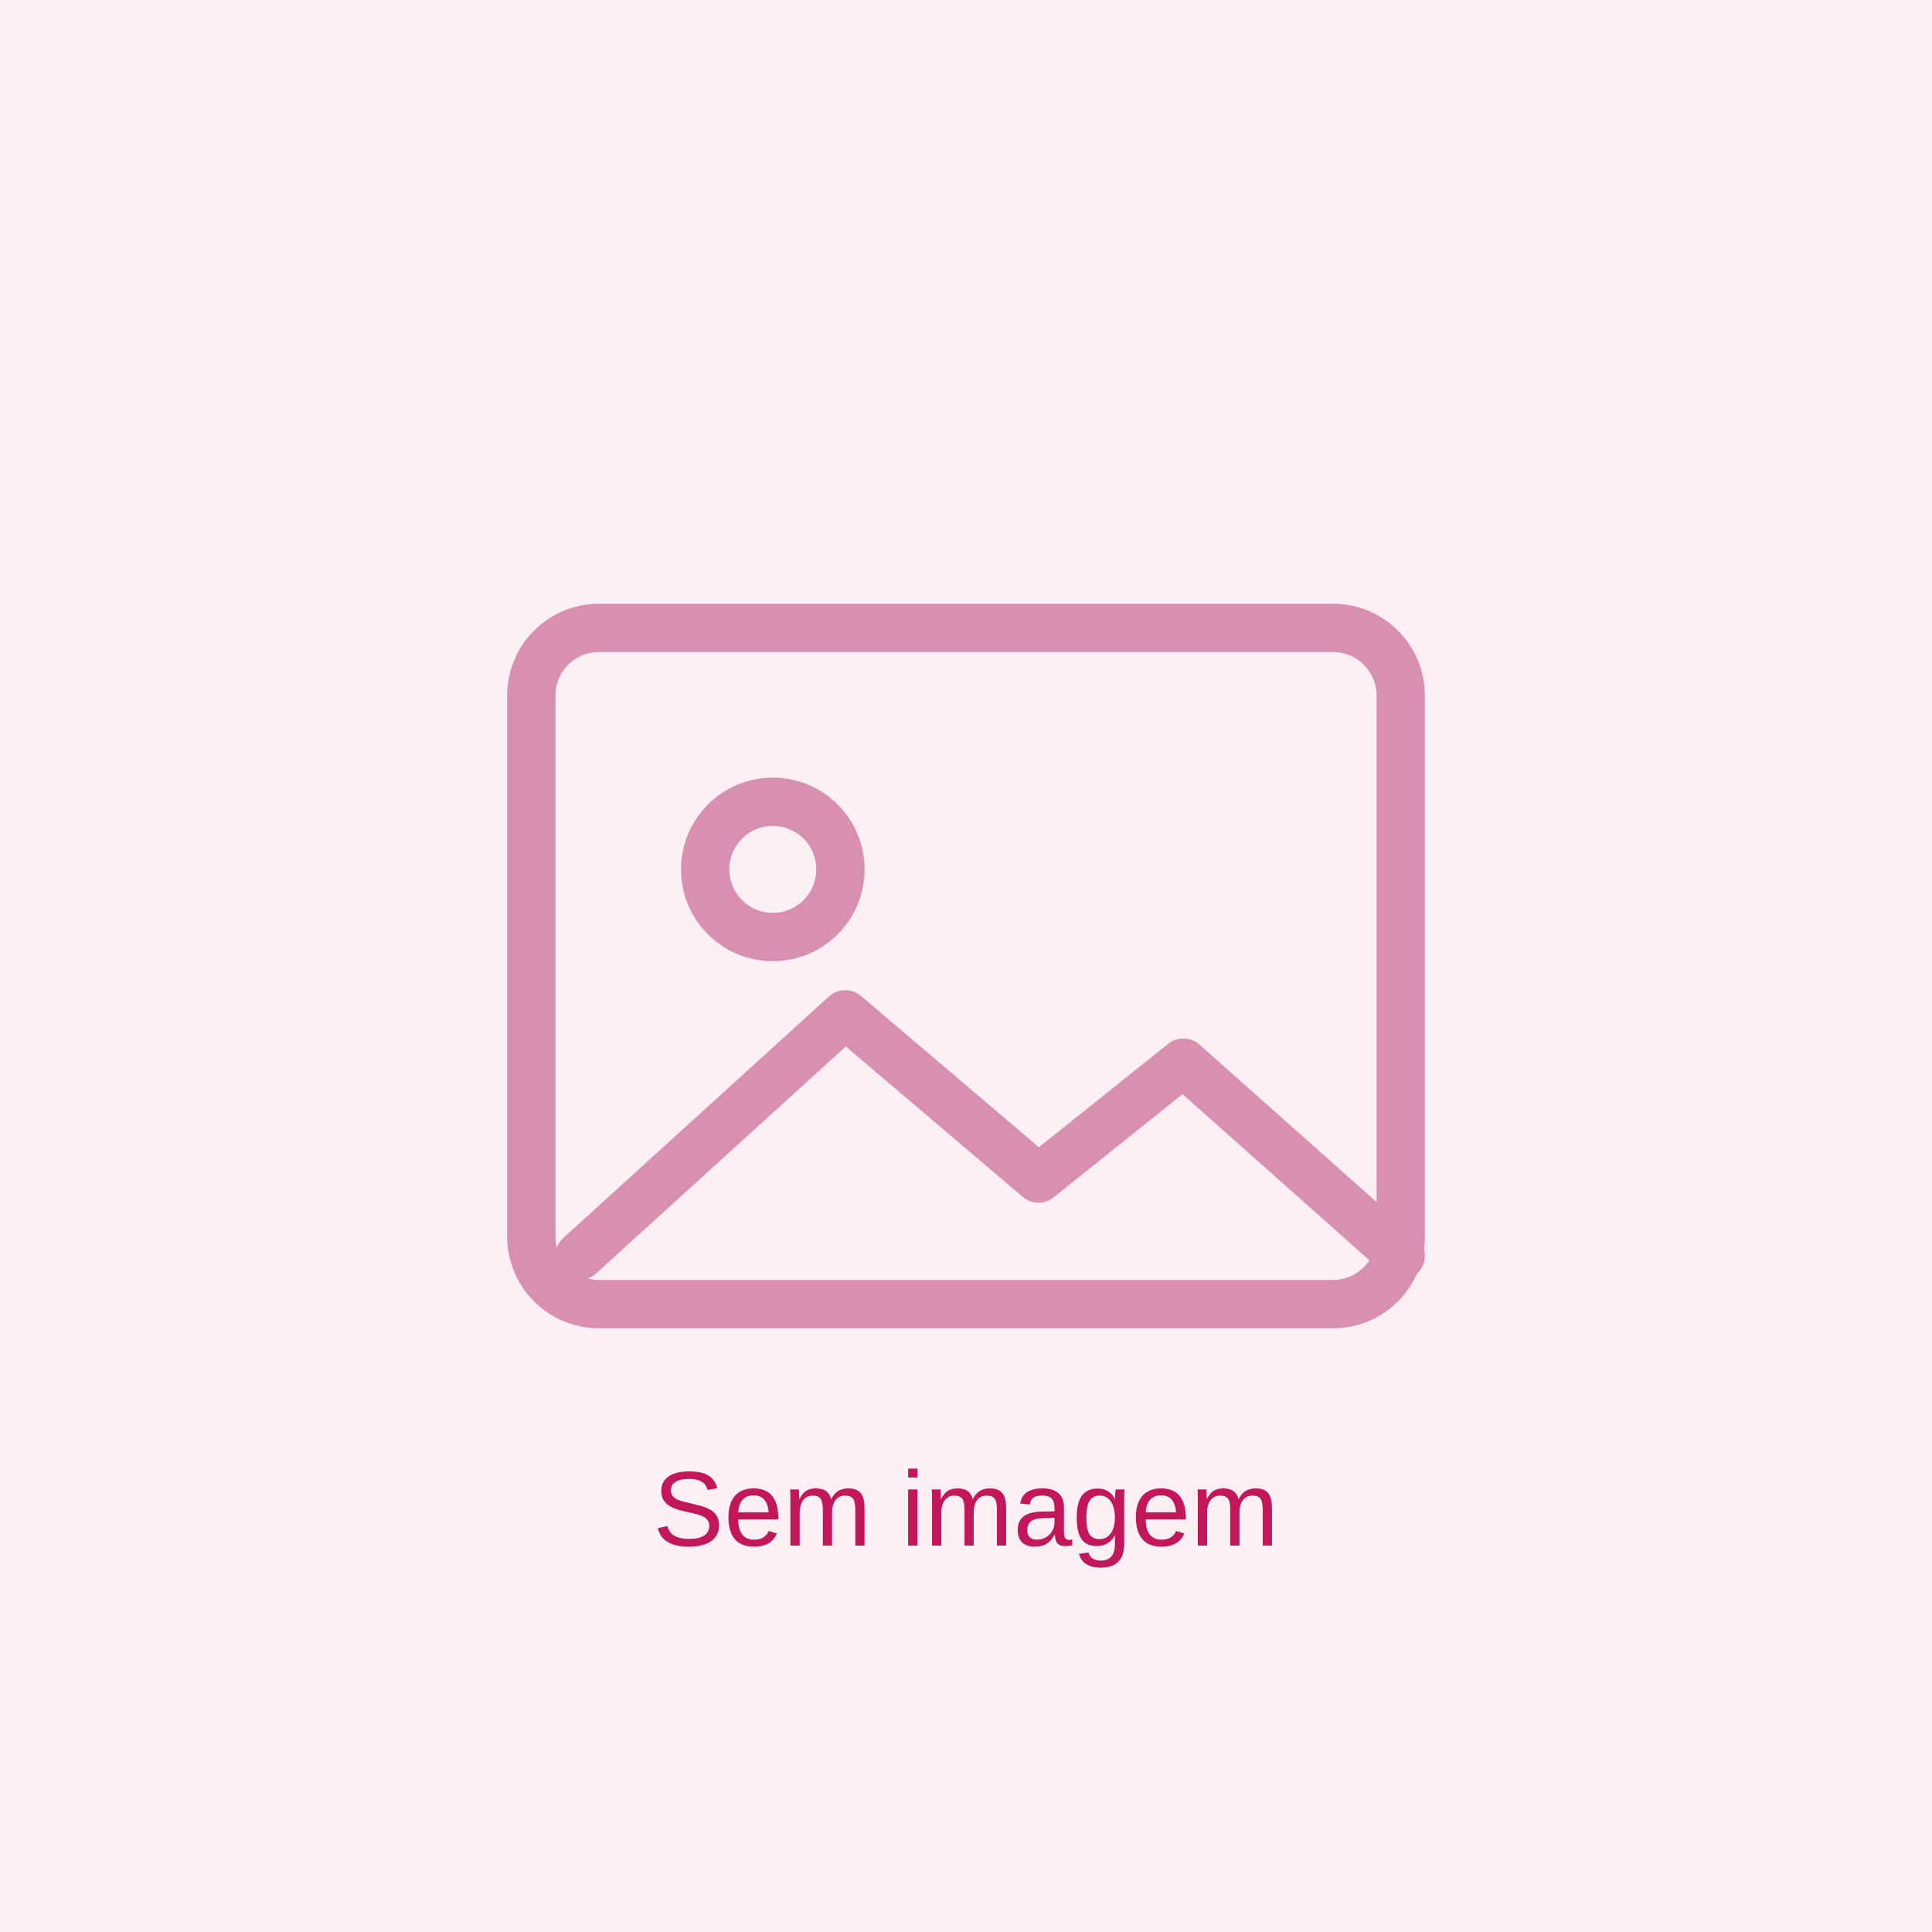
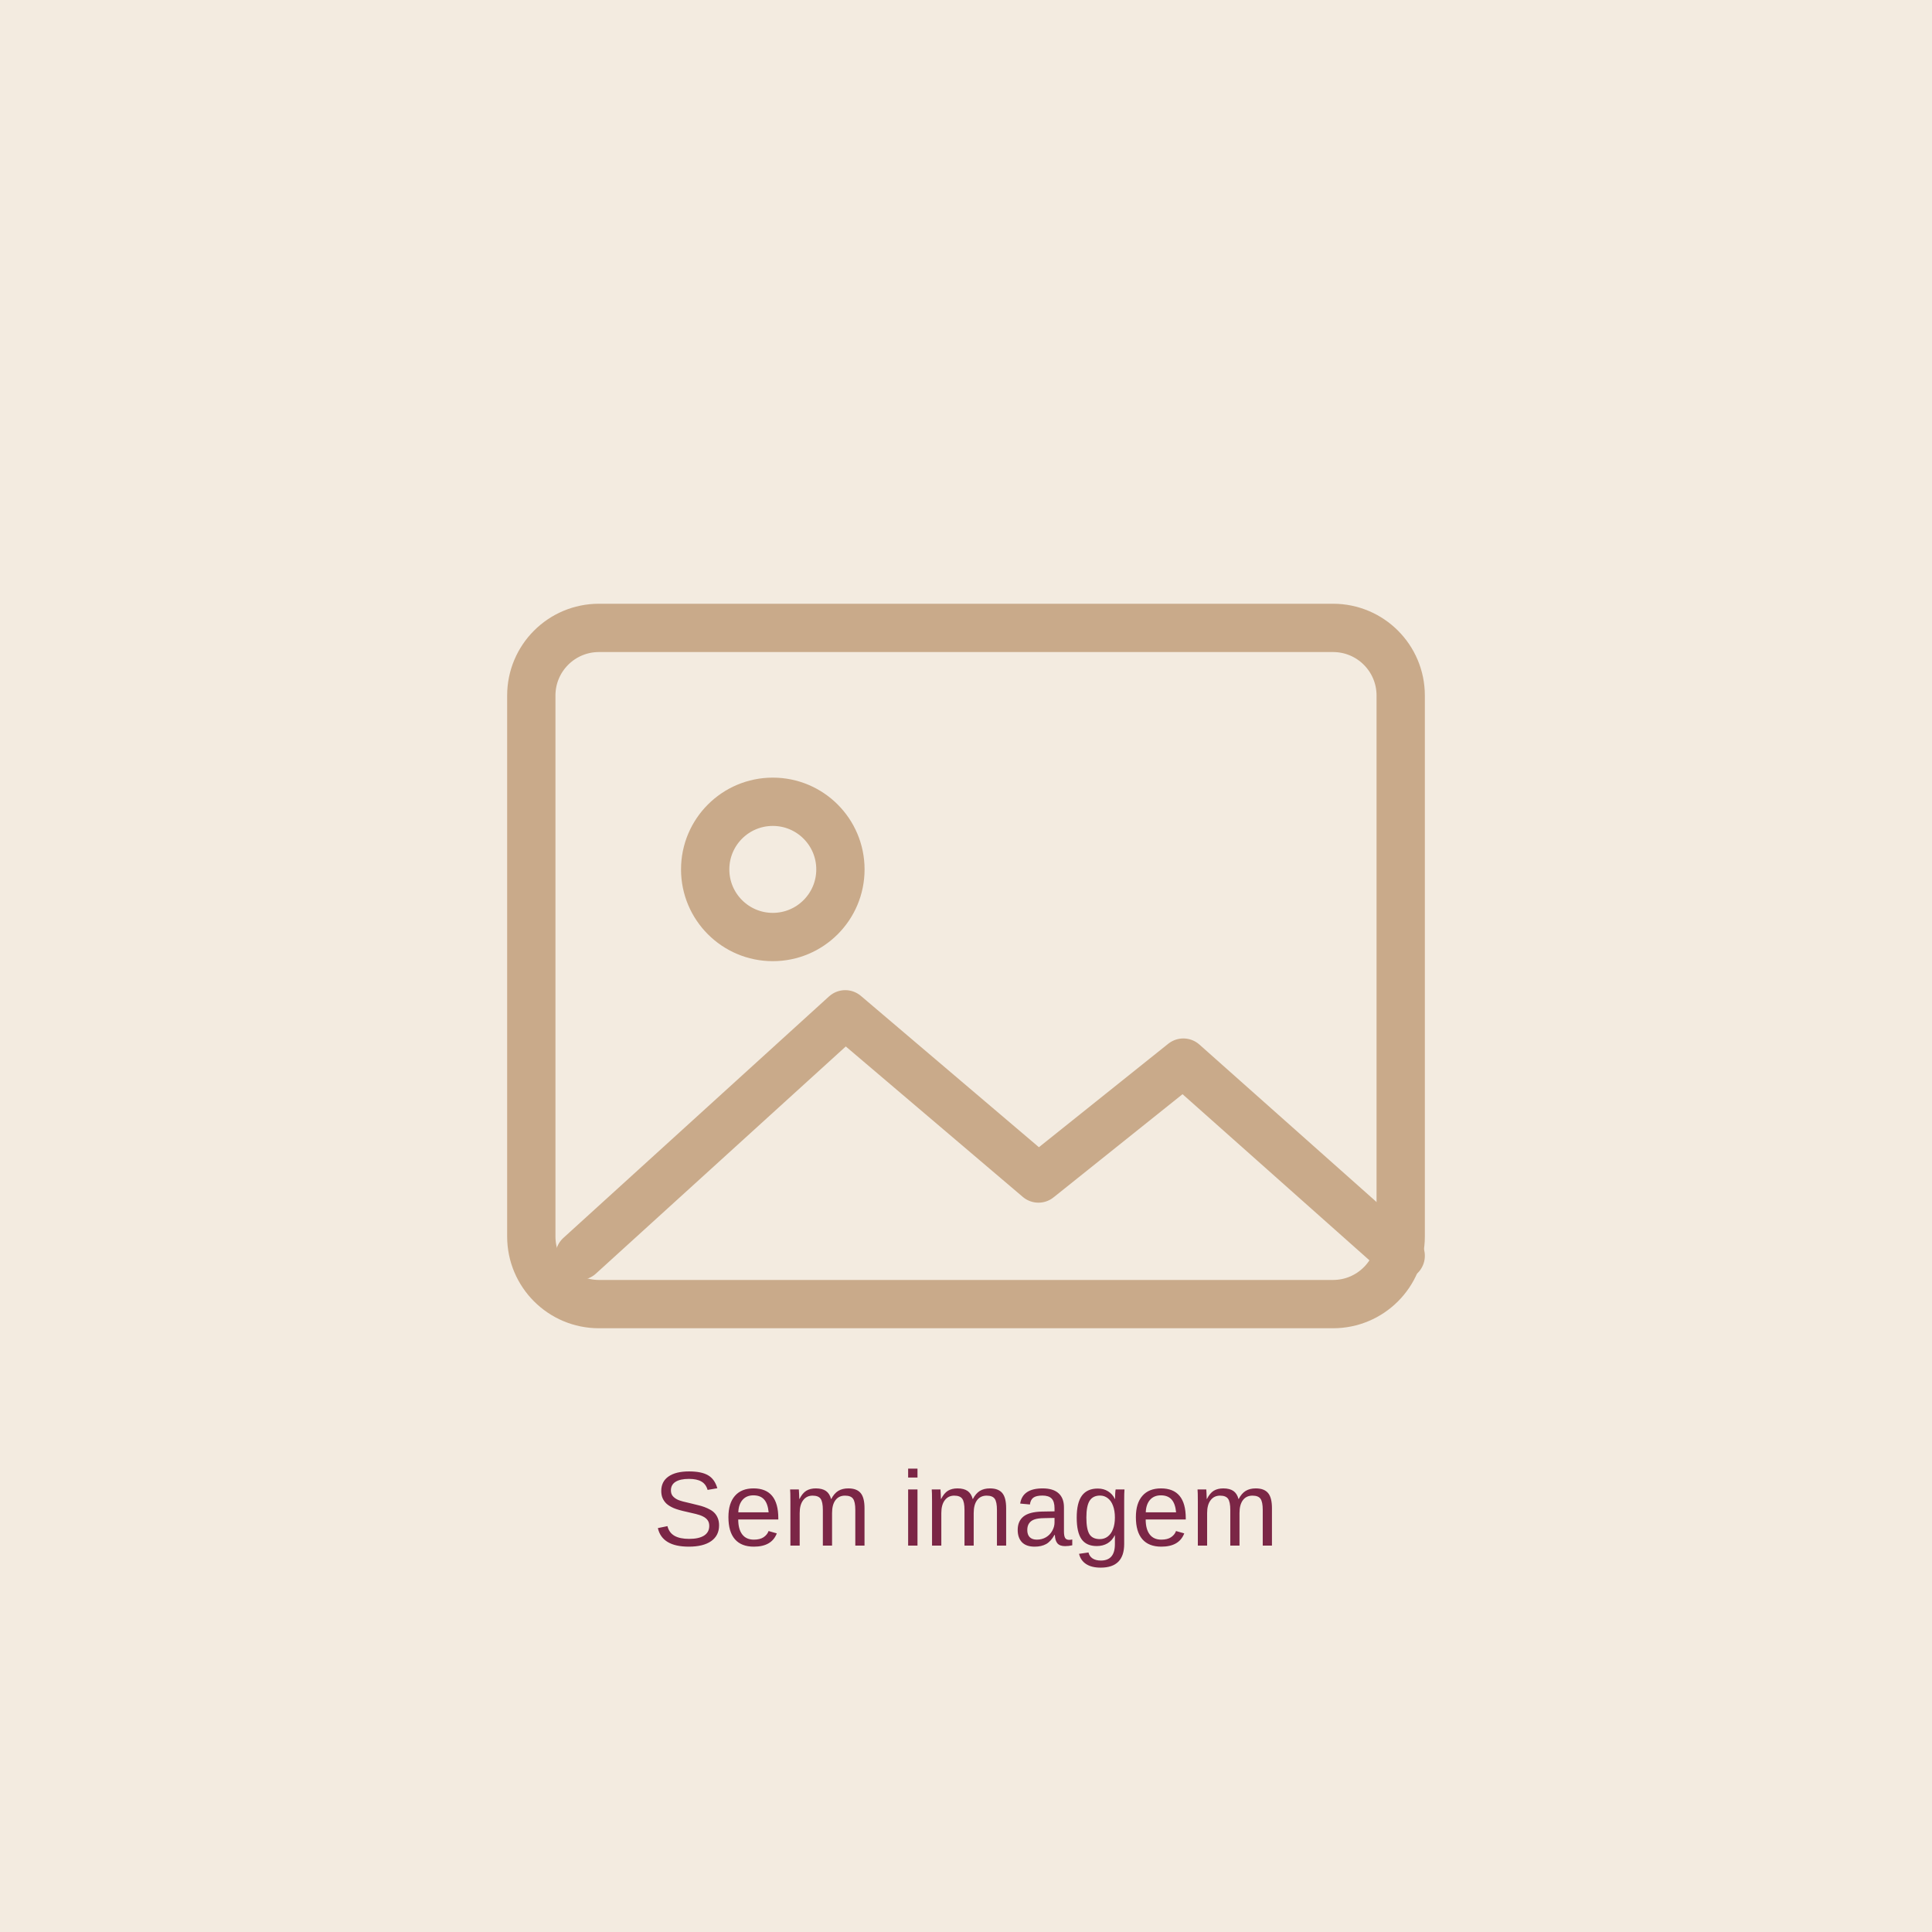
<svg xmlns="http://www.w3.org/2000/svg" viewBox="0 0 400 400">
-   <rect width="400" height="400" fill="#fdf0f5" />
-   <g fill="none" stroke="#d98fb0" stroke-width="10" stroke-linecap="round" stroke-linejoin="round">
+   <rect width="400" height="400" fill="#f3ebe0" />
+   <g fill="none" stroke="#c9aa8a" stroke-width="10" stroke-linecap="round" stroke-linejoin="round">
    <rect x="110" y="130" width="180" height="140" rx="14" />
    <circle cx="160" cy="180" r="14" />
    <path d="m120 260 55-50 40 34 30-24 45 40" />
  </g>
-   <text x="200" y="320" text-anchor="middle" font-family="Arial,sans-serif" font-size="22" fill="#c2185b">Sem imagem</text>
+   <text x="200" y="320" text-anchor="middle" font-family="Arial,sans-serif" font-size="22" fill="#7b2646">Sem imagem</text>
</svg>
